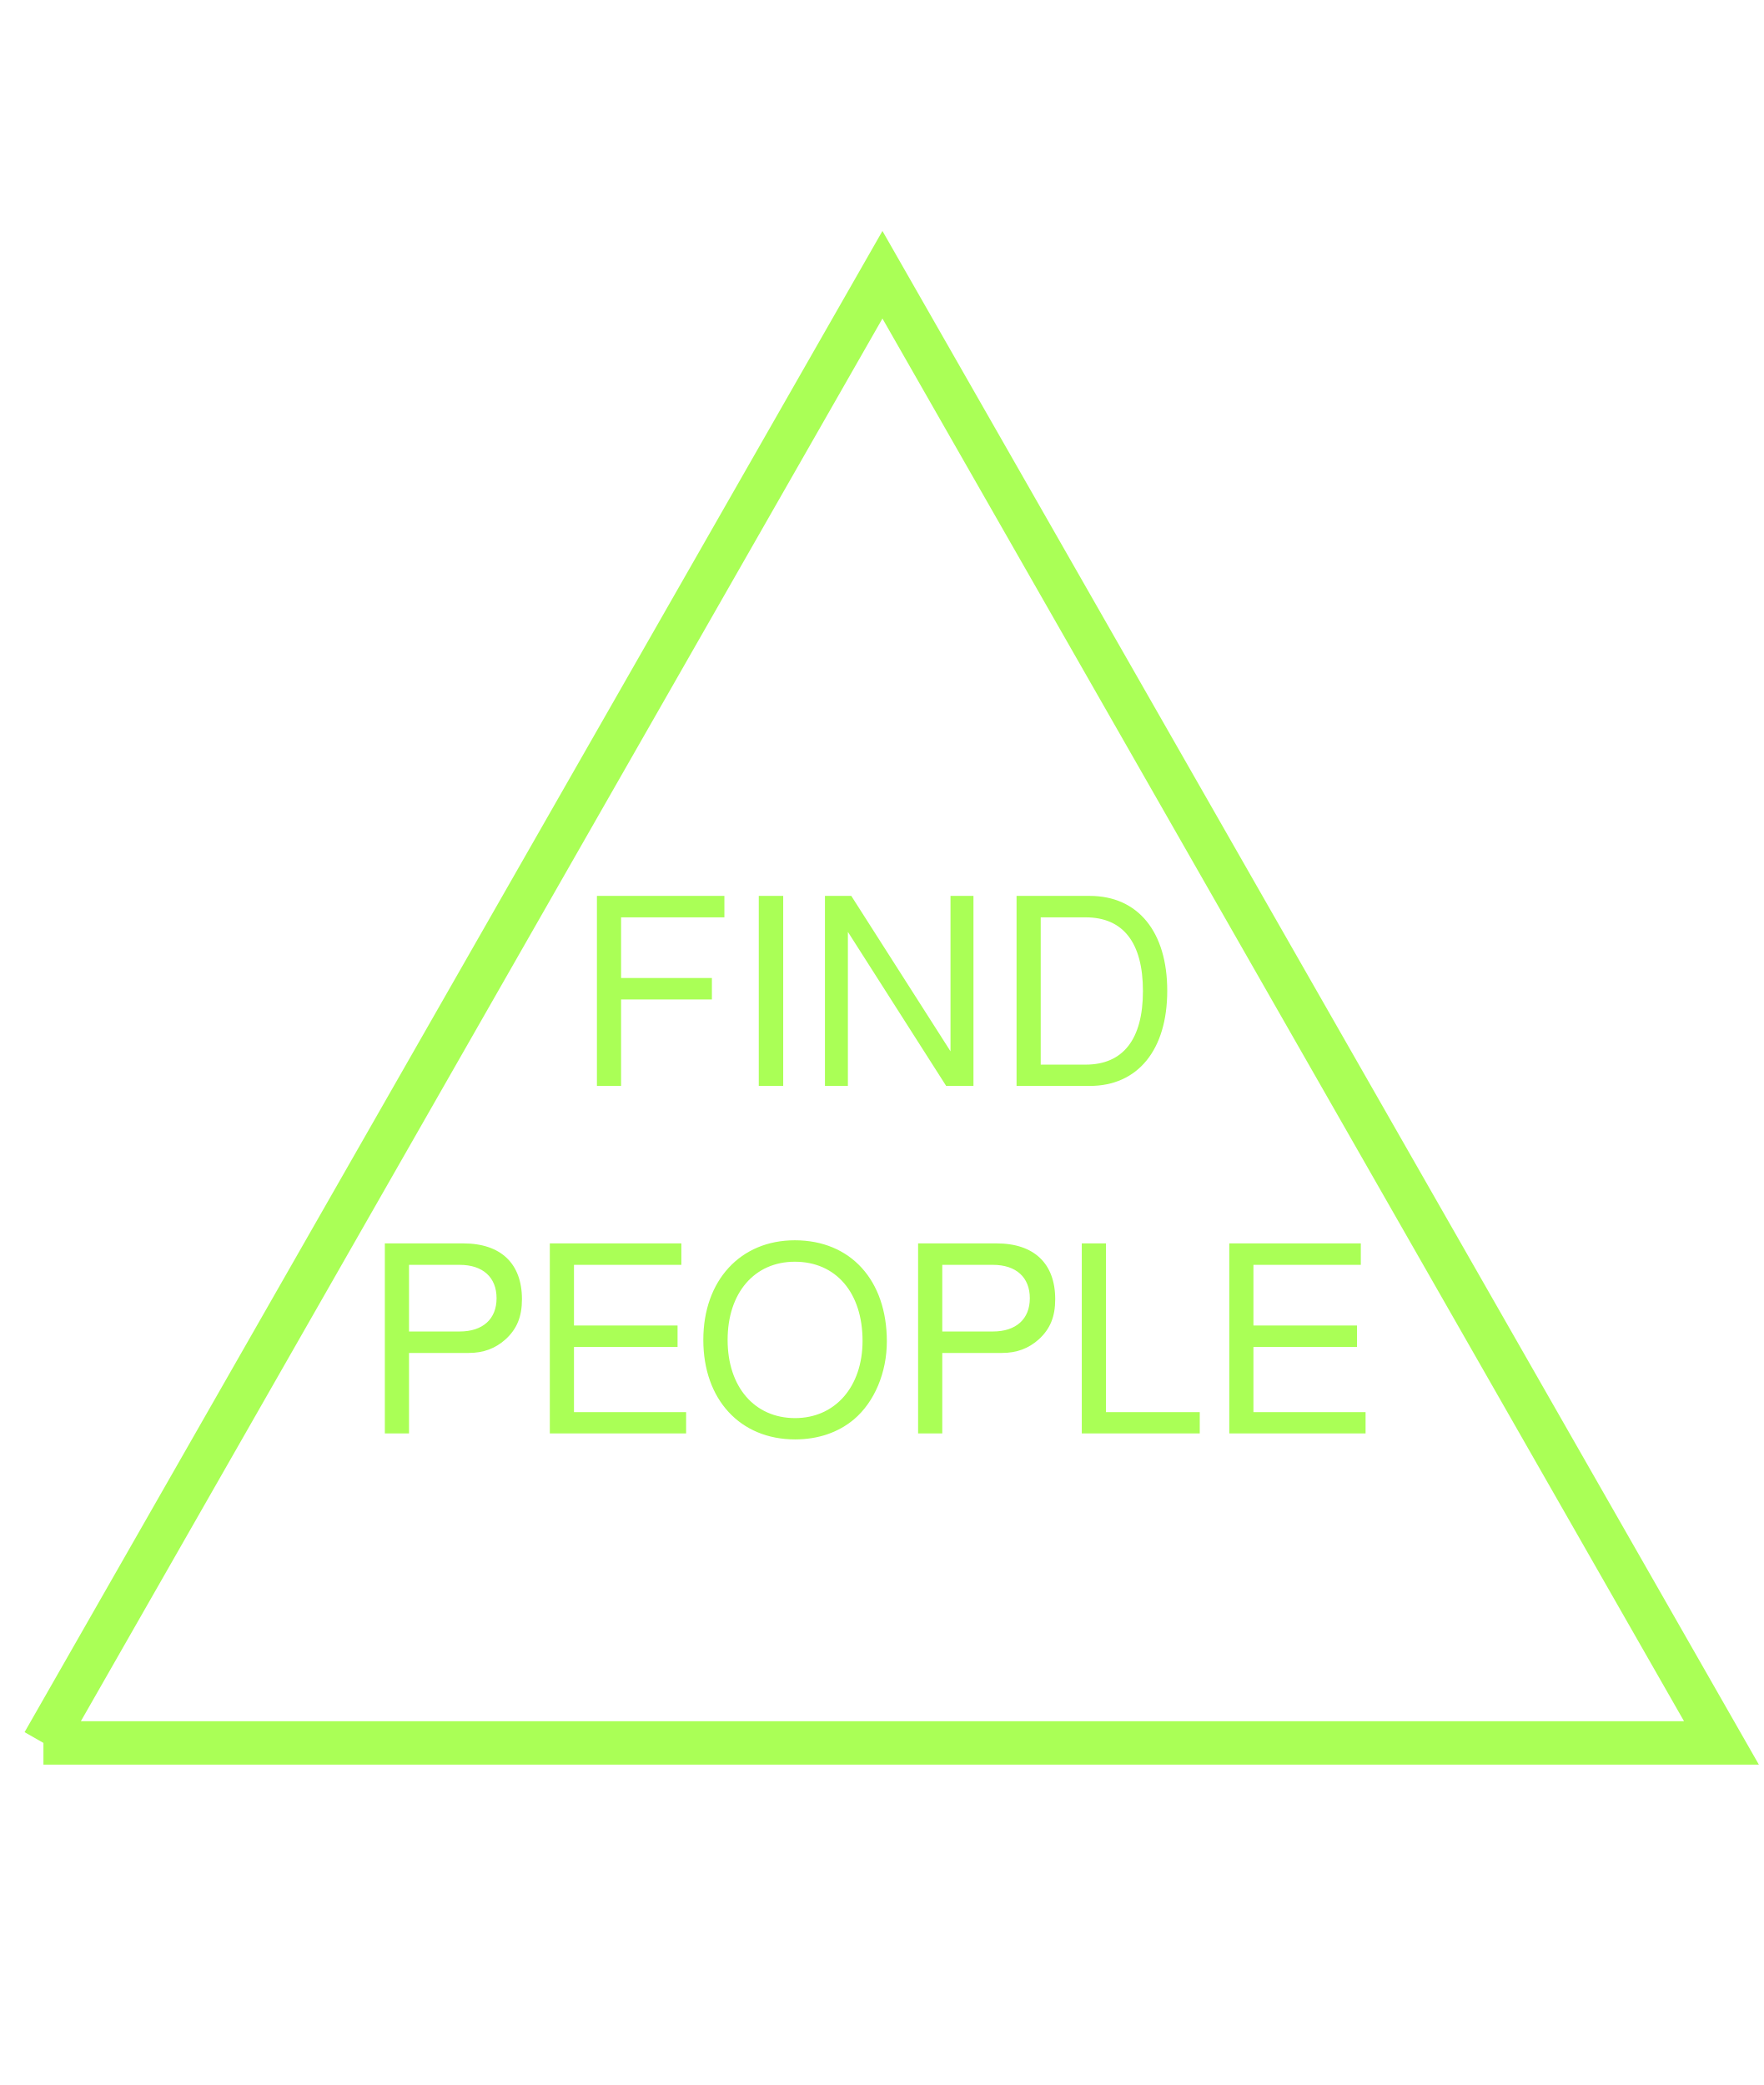
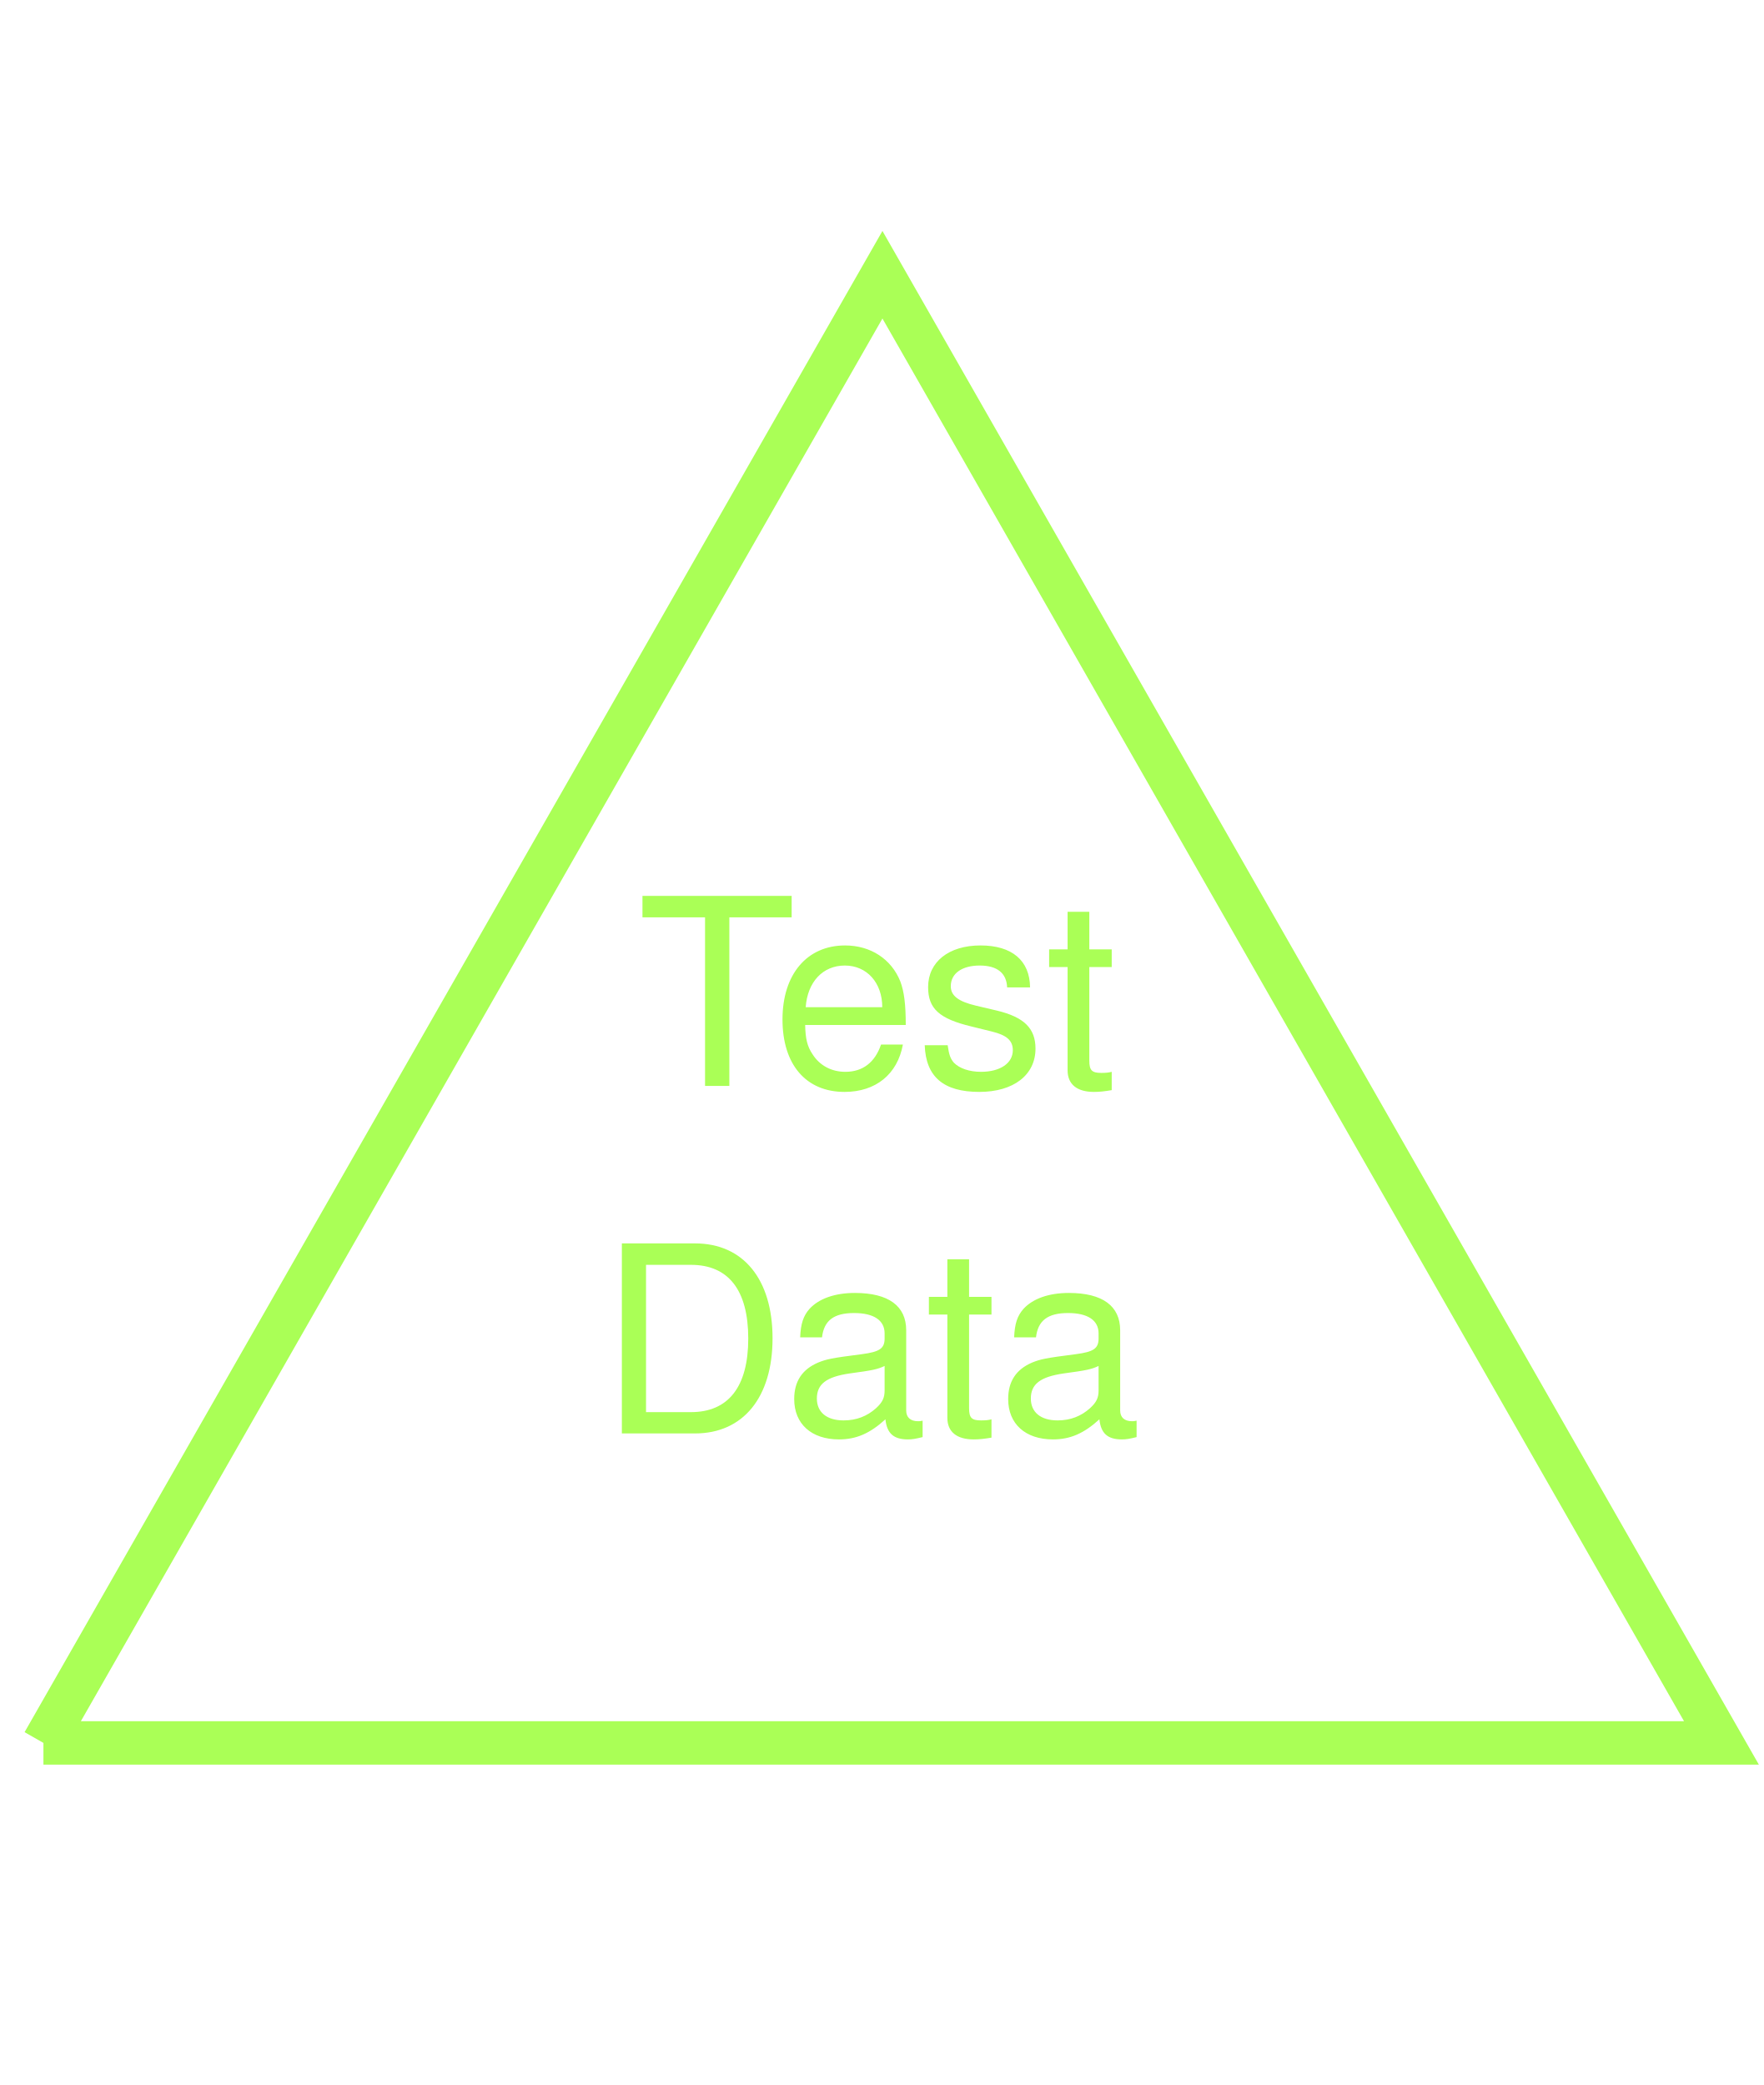
<svg xmlns="http://www.w3.org/2000/svg" width="203" height="240">
  <g>
    <path id="svg_1" d="m5,200.625l96.571,-169l96.571,169l-193.143,0z" stroke-width="5" stroke="#aaff56" fill="none" />
-     <text xml:space="preserve" text-anchor="middle" font-family="Helvetica" font-size="30" id="svg_2" y="125" x="101" stroke-linecap="null" stroke-linejoin="null" stroke-width="0" stroke="#aaff56" fill="#aaff56">FIND</text>
-     <text xml:space="preserve" text-anchor="middle" font-family="Helvetica" font-size="30" id="svg_3" y="165" x="100.182" stroke-linecap="null" stroke-linejoin="null" stroke-width="0" stroke="#aaff56" fill="#aaff56">PEOPLE</text>
+     <text xml:space="preserve" text-anchor="middle" font-family="Helvetica" font-size="30" id="svg_2" y="125" x="101" stroke-linecap="null" stroke-linejoin="null" stroke-width="0" stroke="#aaff56" fill="#aaff56">Test</text>
+     <text xml:space="preserve" text-anchor="middle" font-family="Helvetica" font-size="30" id="svg_3" y="165" x="100.182" stroke-linecap="null" stroke-linejoin="null" stroke-width="0" stroke="#aaff56" fill="#aaff56">Data</text>
  </g>
</svg>
